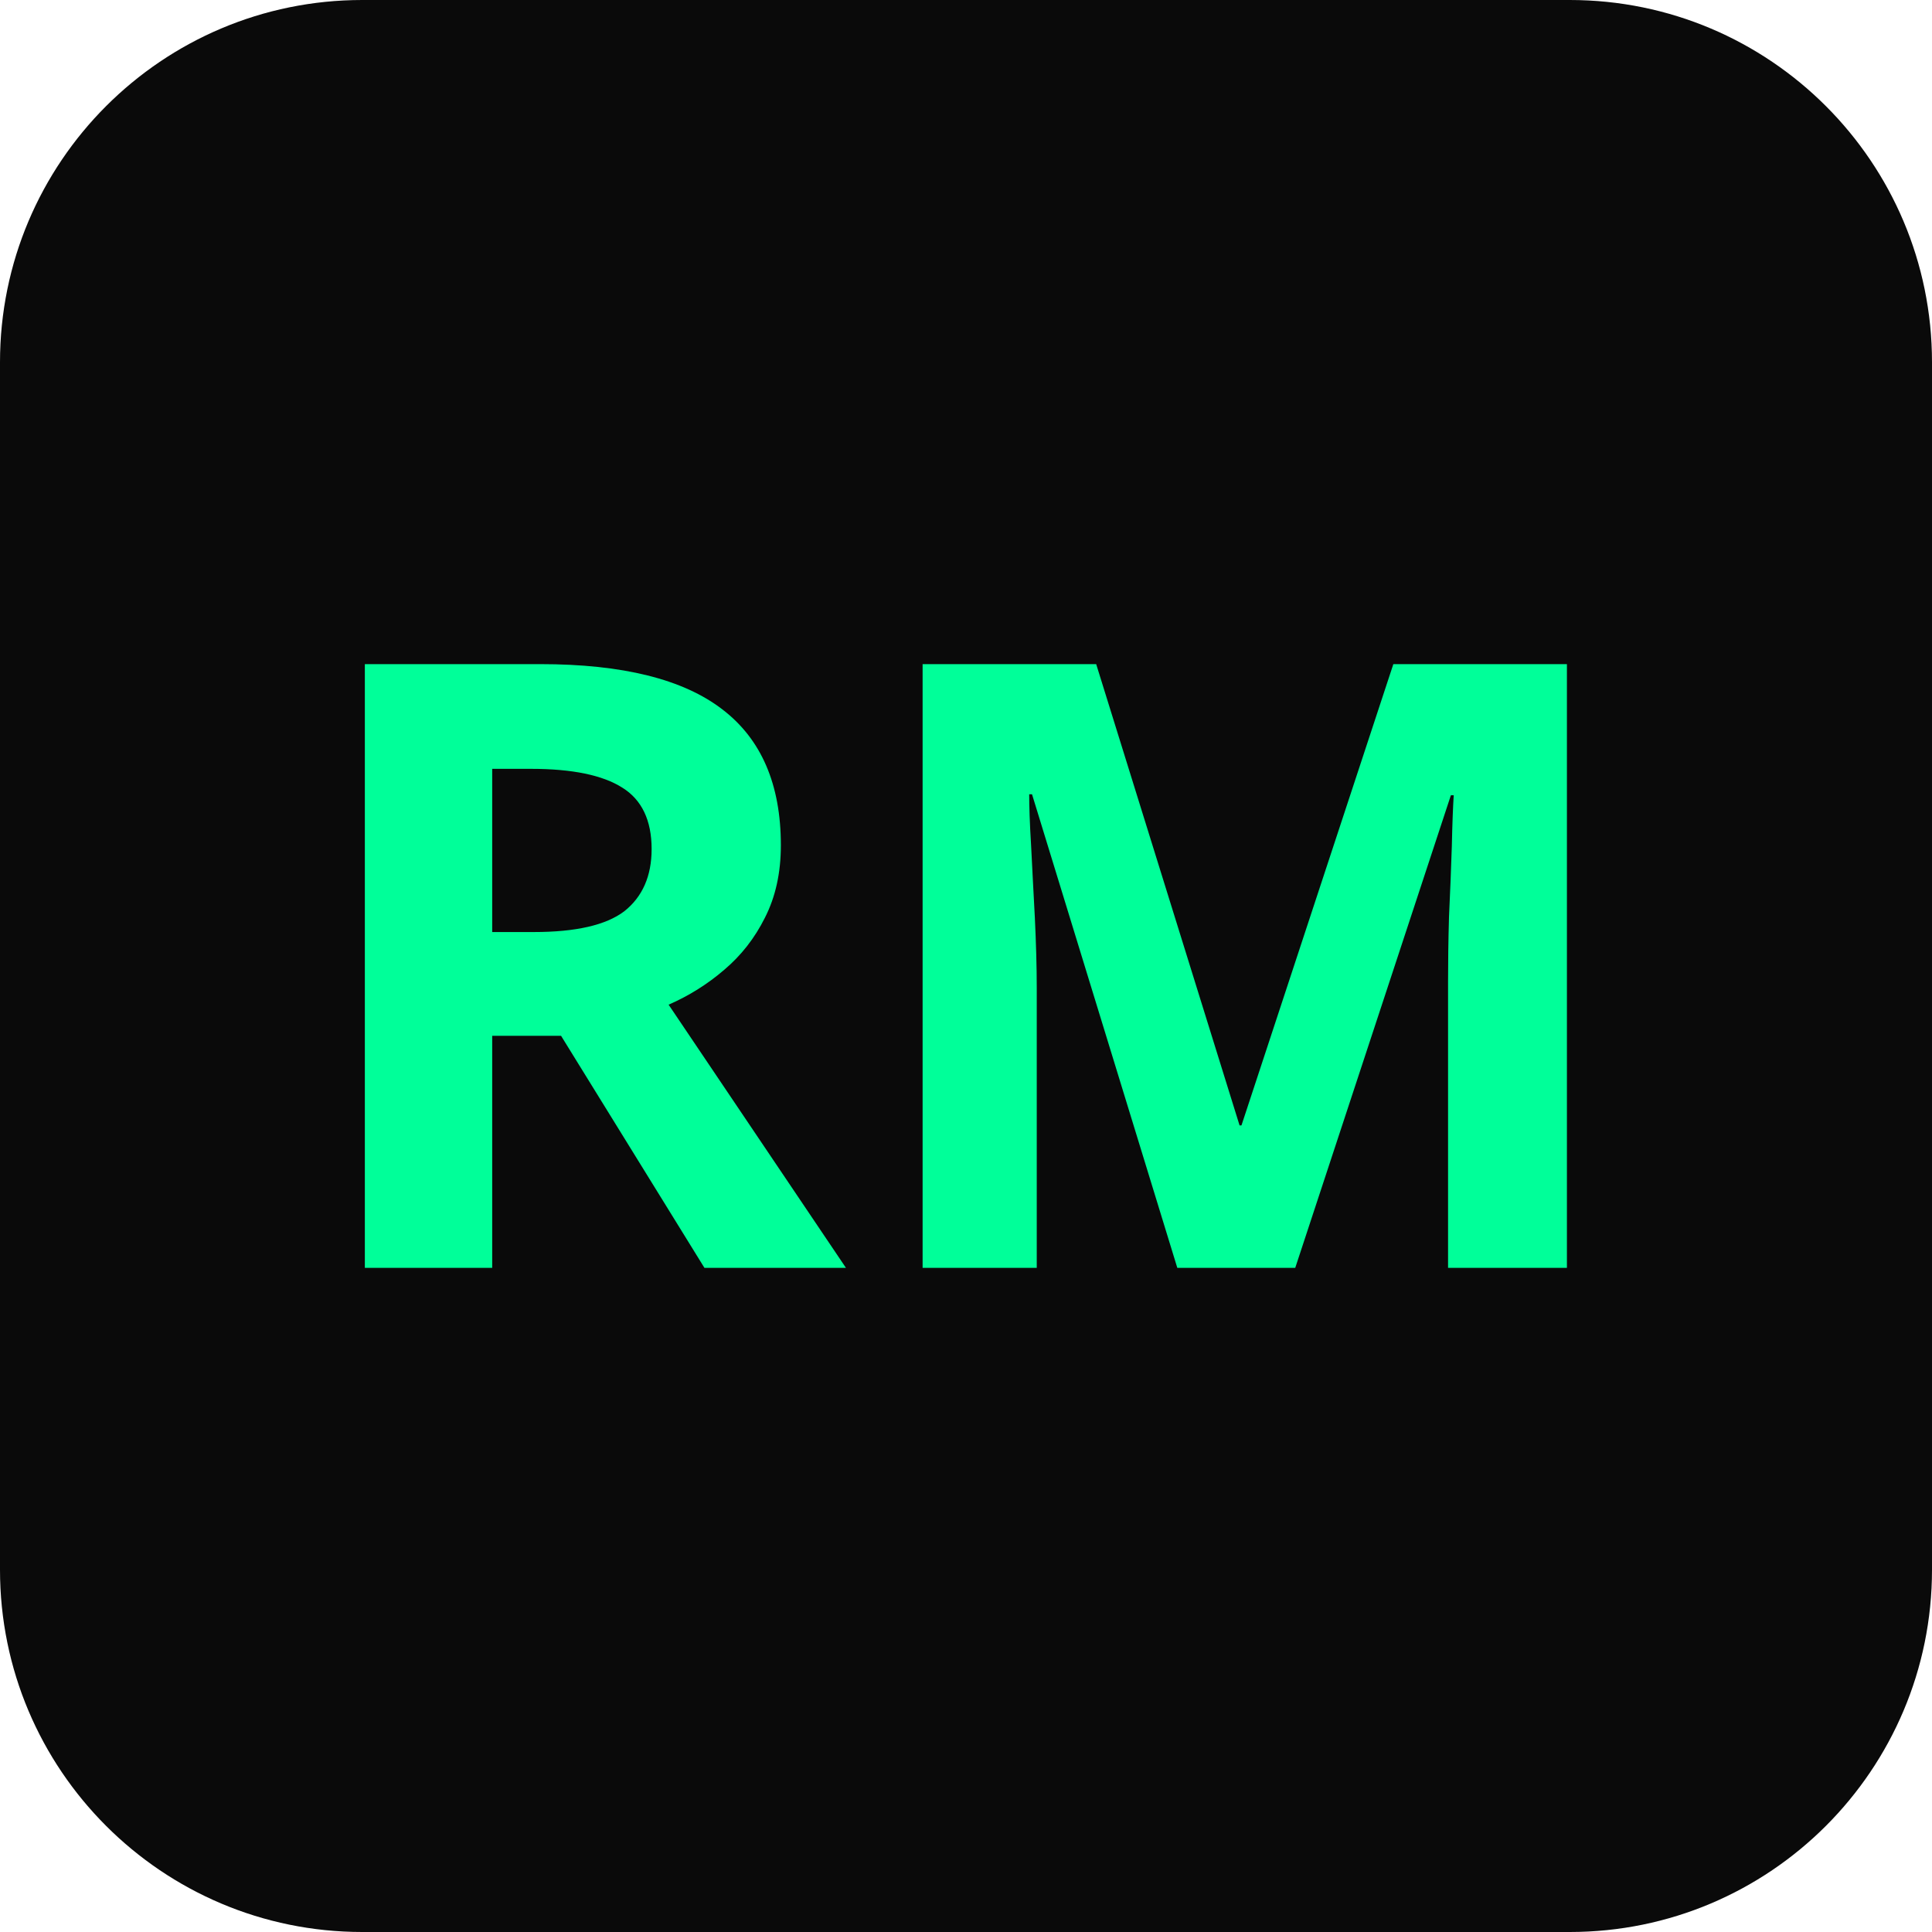
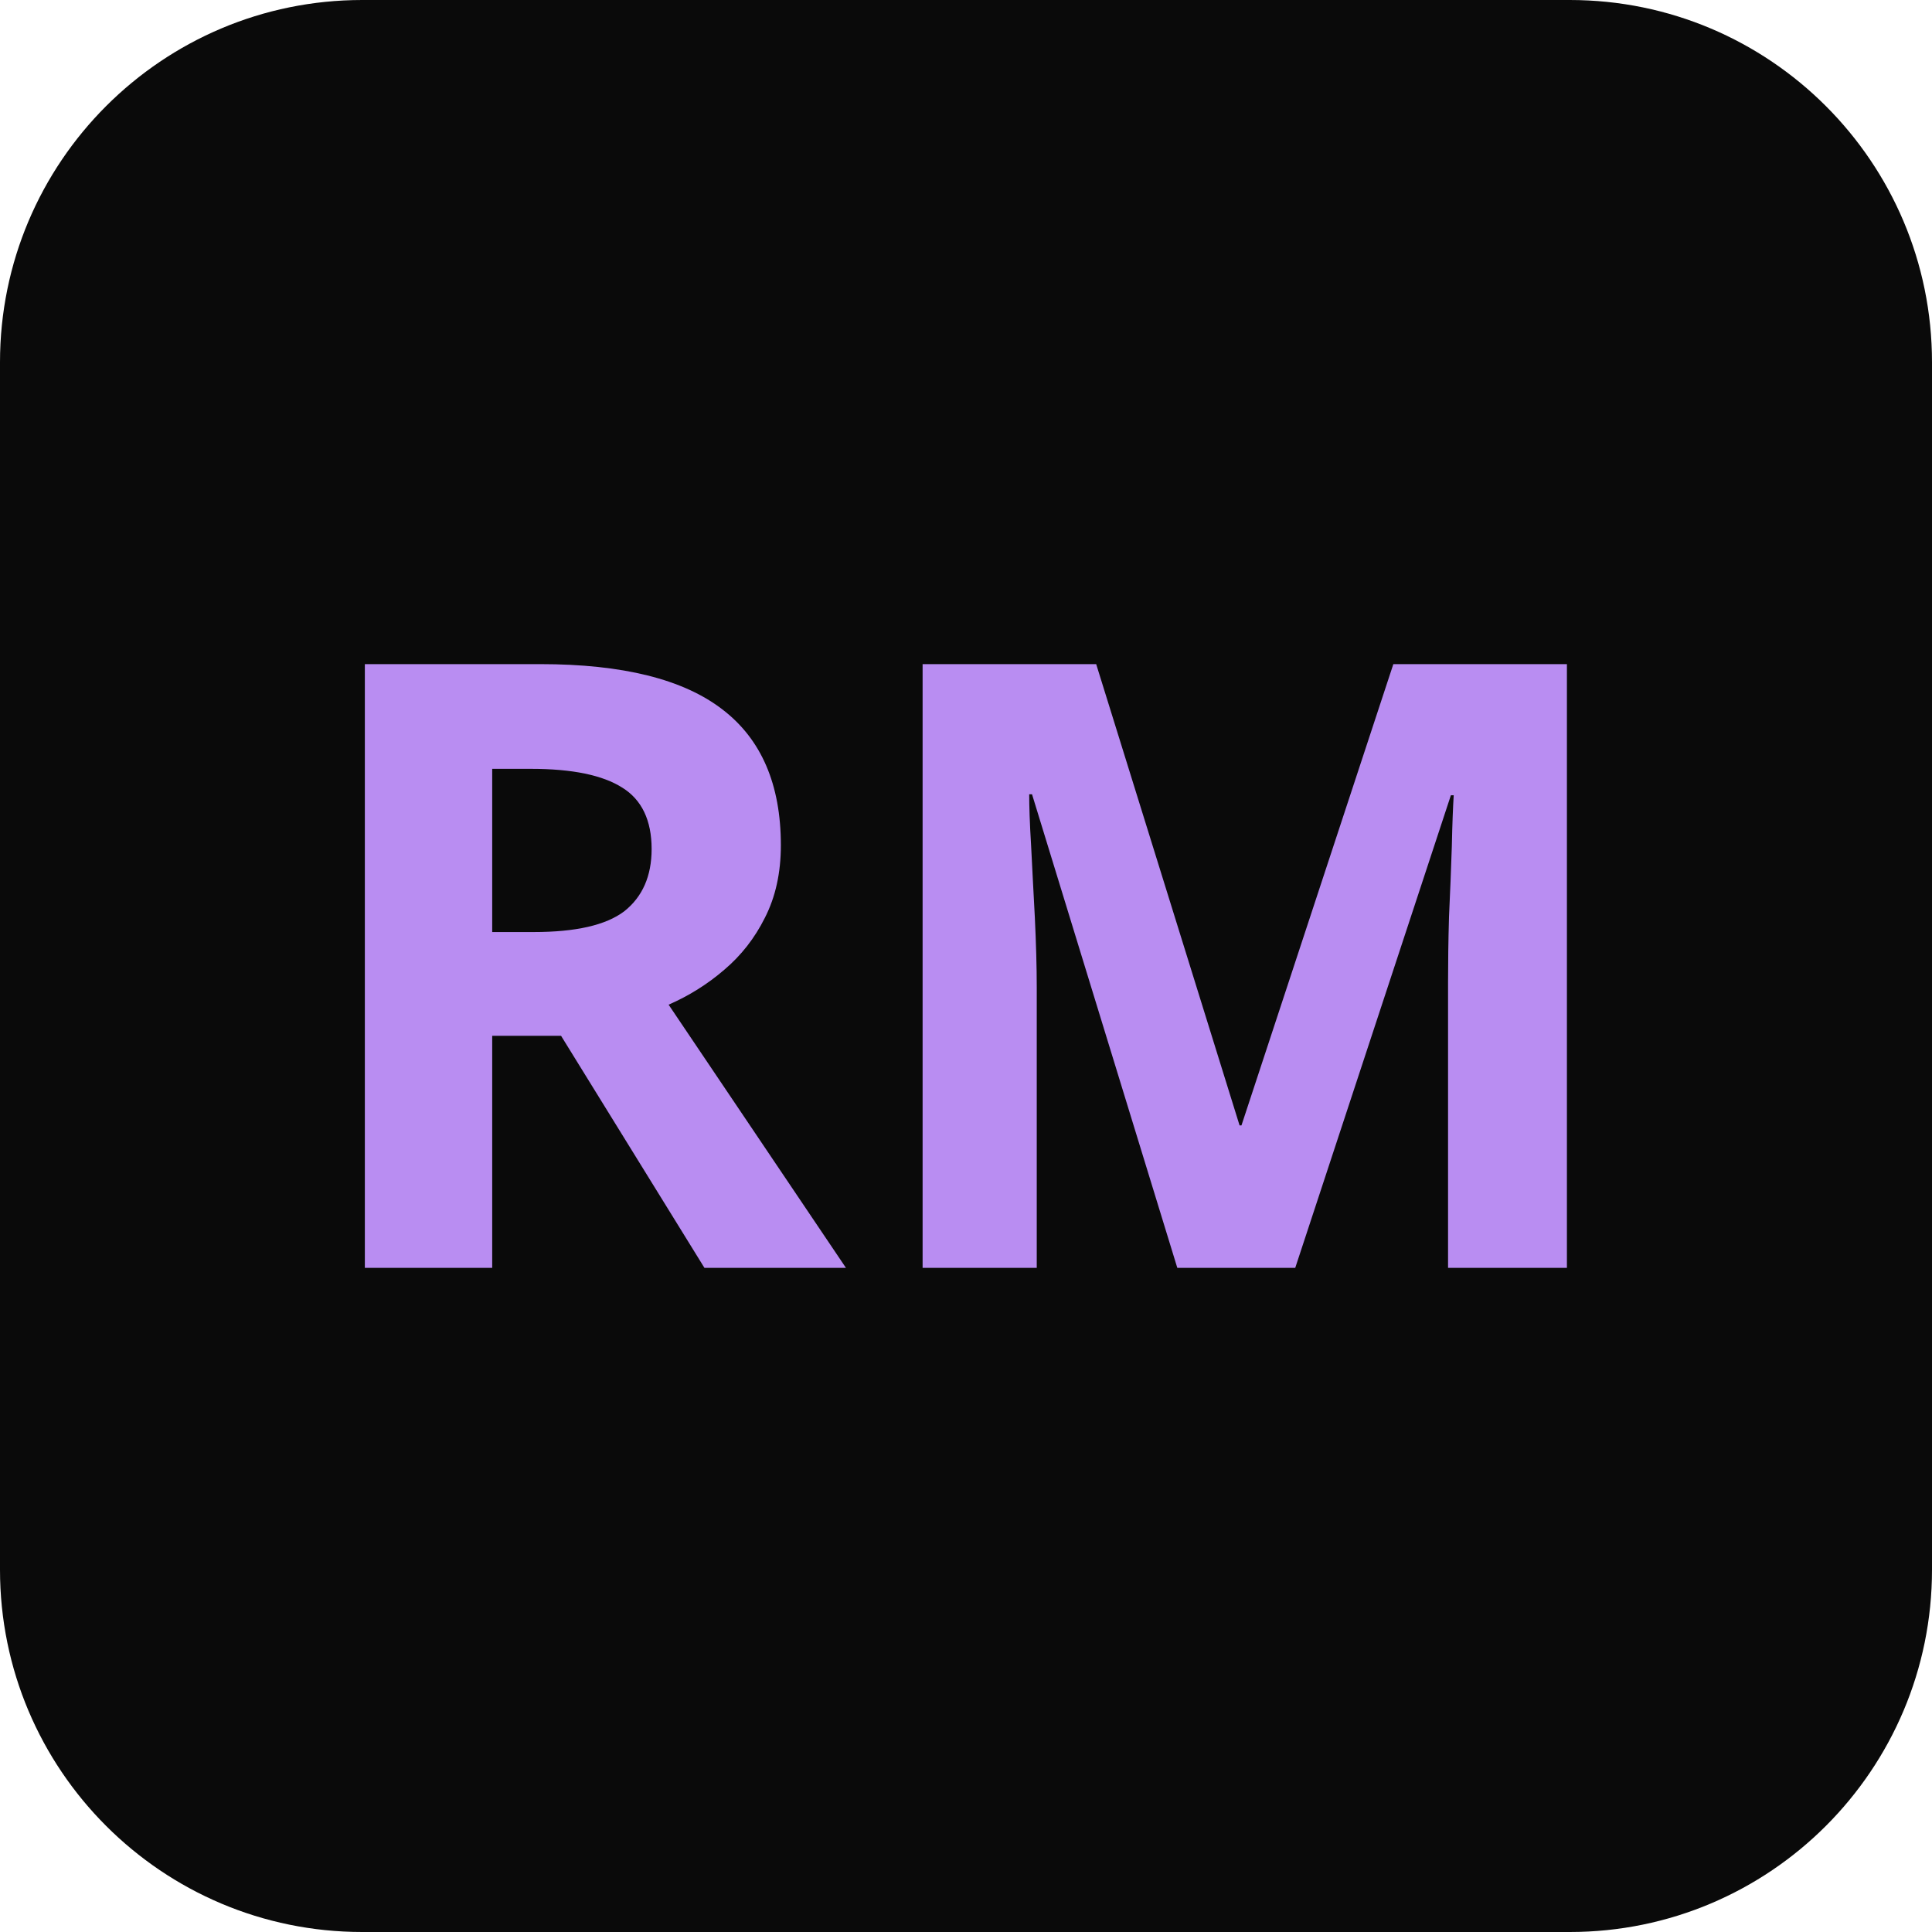
<svg xmlns="http://www.w3.org/2000/svg" viewBox="0 0 32 32">
  <rect width="32" height="32" rx="6" fill="#0a0a0a" />
-   <text x="16" y="21" font-family="system-ui, sans-serif" font-size="14" font-weight="700" fill="#00ff99" text-anchor="middle">RM</text>
+   <text x="16" y="21" font-family="system-ui, sans-serif" font-size="14" font-weight="700" fill="#B98DF2" text-anchor="middle">RM</text>
</svg>
